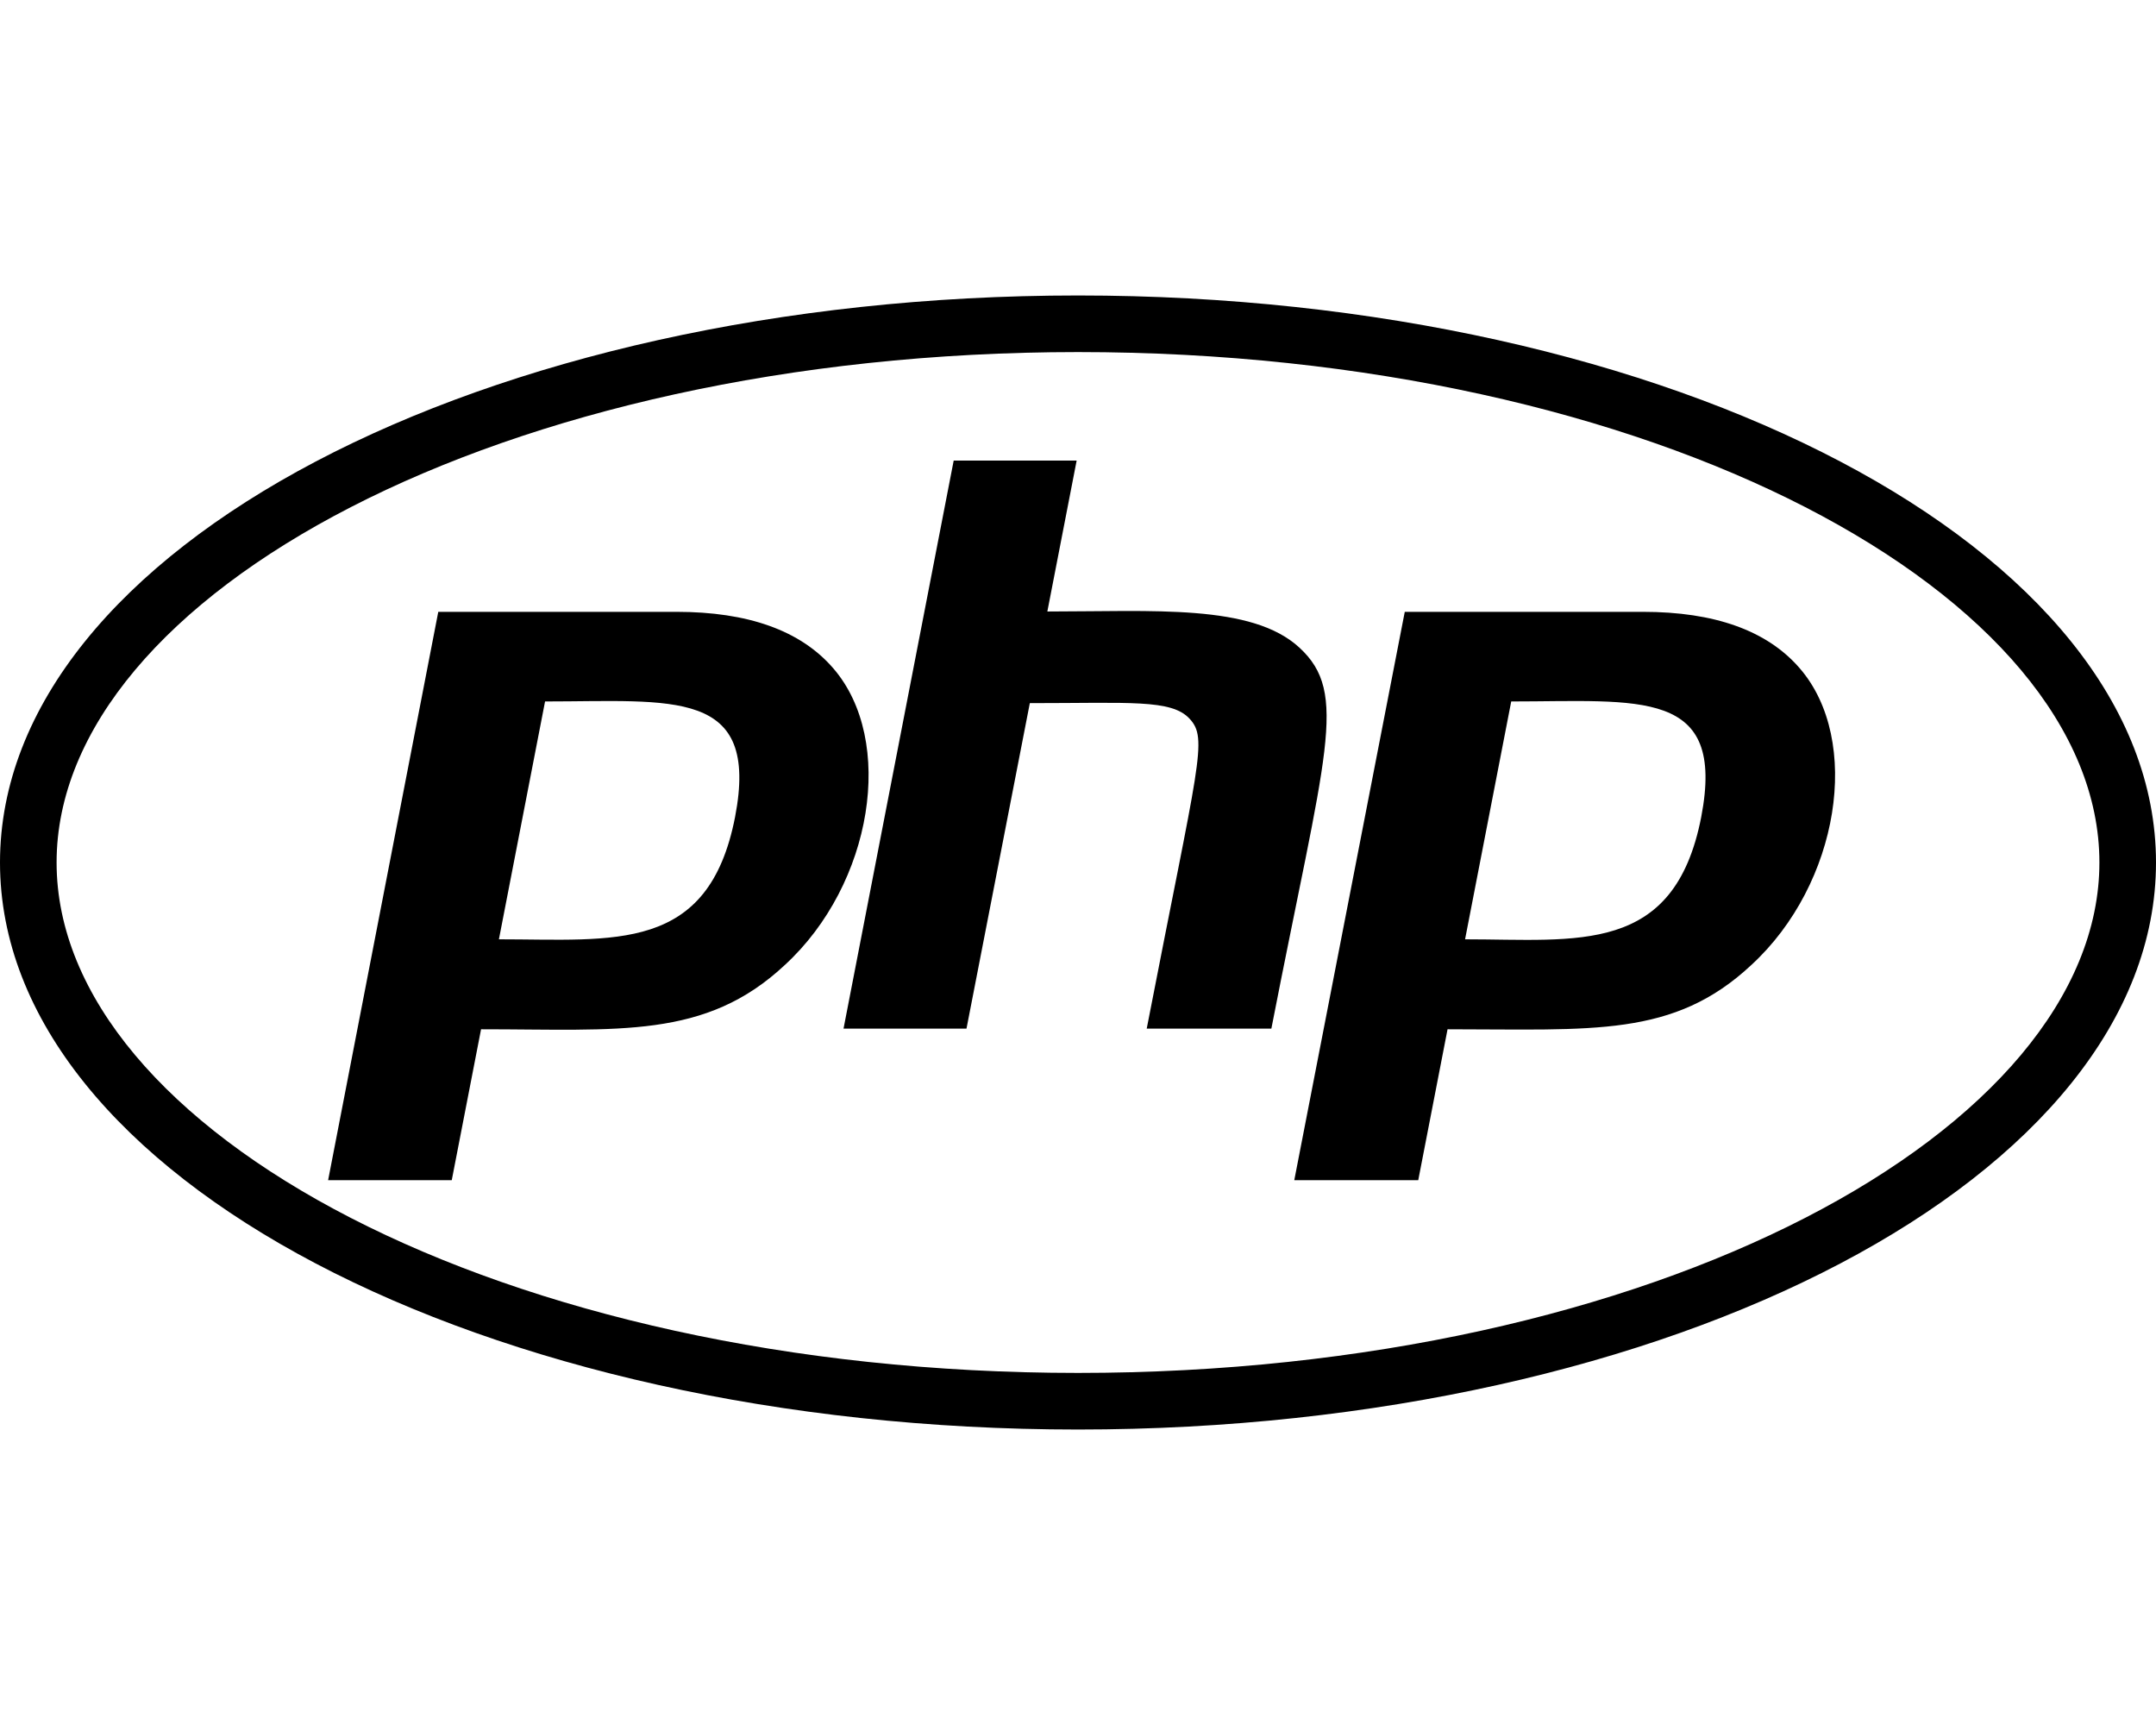
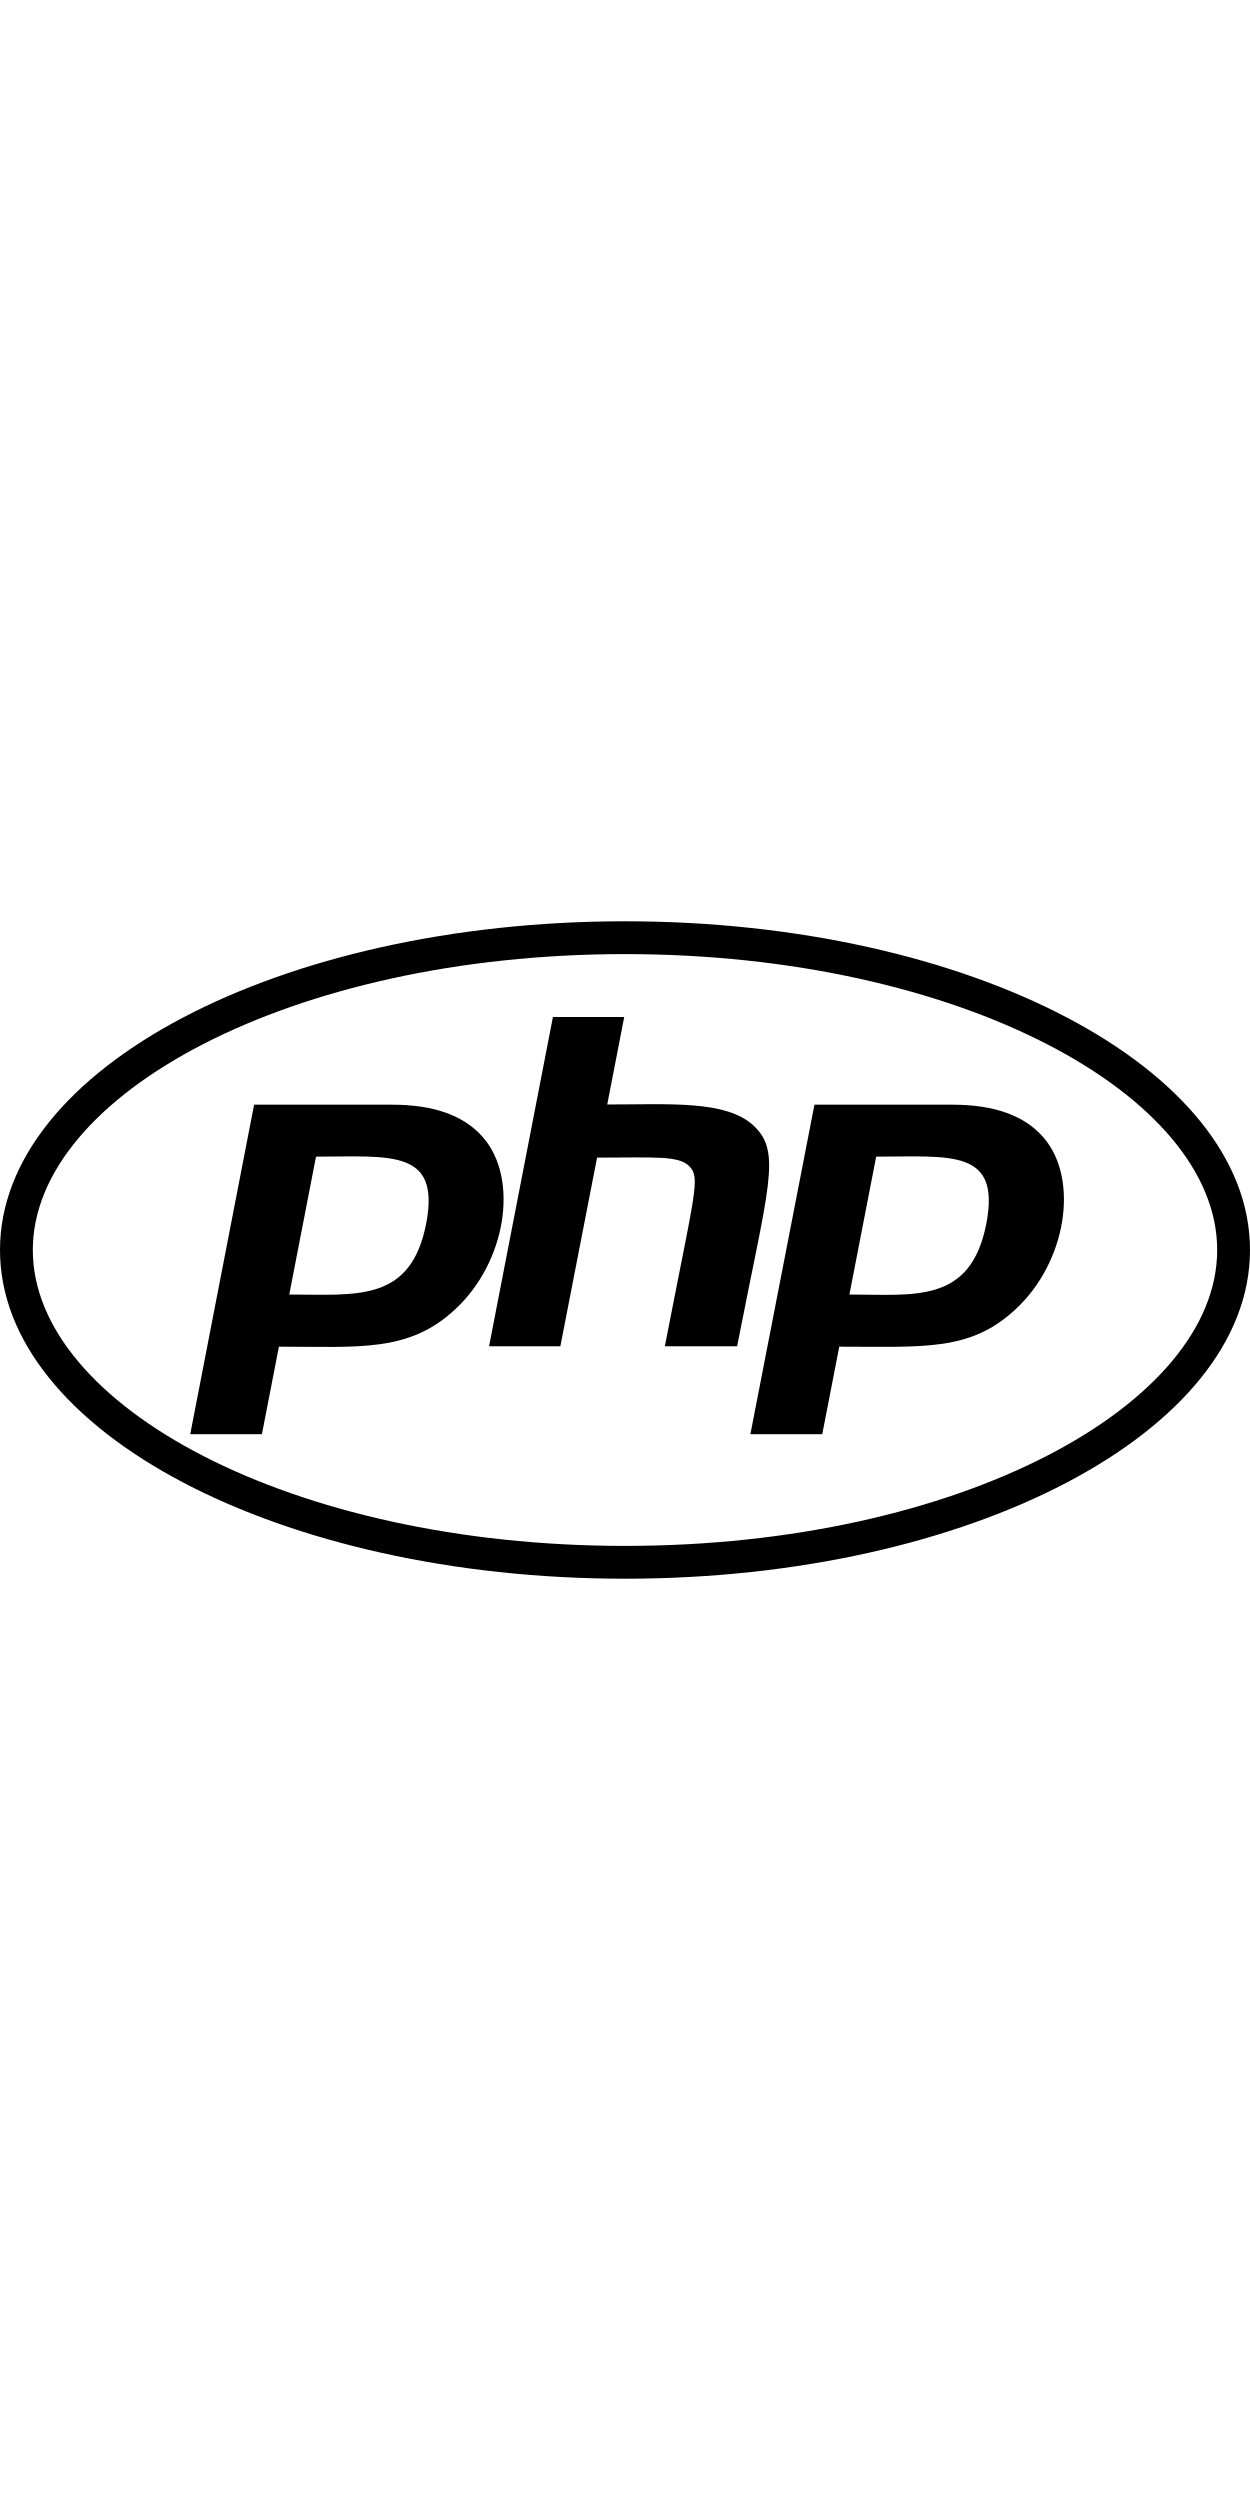
- <svg xmlns="http://www.w3.org/2000/svg" width="1.25em" height="1em" viewBox="0 0 640 512">
+ <svg xmlns="http://www.w3.org/2000/svg" width="0.5em" height="1em" viewBox="0 0 640 512">
  <path fill="currentColor" d="M320 104.5c171.4 0 303.2 72.2 303.2 151.5S491.3 407.5 320 407.5c-171.4 0-303.2-72.2-303.2-151.5S148.7 104.5 320 104.5m0-16.8C143.3 87.7 0 163 0 256s143.3 168.3 320 168.3S640 349 640 256S496.7 87.7 320 87.7M218.2 242.5c-7.9 40.5-35.8 36.3-70.1 36.3l13.7-70.6c38 0 63.8-4.1 56.4 34.3M97.4 350.3h36.7l8.7-44.8c41.1 0 66.6 3 90.2-19.1c26.1-24 32.9-66.7 14.3-88.1c-9.7-11.2-25.3-16.7-46.5-16.7h-70.7zm185.7-213.6h36.5l-8.7 44.8c31.5 0 60.7-2.3 74.8 10.7c14.8 13.6 7.7 31-8.3 113.1h-37c15.4-79.4 18.3-86 12.7-92c-5.4-5.8-17.7-4.6-47.4-4.6l-18.8 96.6h-36.5zM505 242.5c-8 41.1-36.7 36.3-70.1 36.3l13.7-70.6c38.2 0 63.8-4.1 56.4 34.3M384.2 350.3H421l8.7-44.8c43.2 0 67.1 2.5 90.2-19.1c26.1-24 32.9-66.7 14.3-88.1c-9.7-11.2-25.3-16.7-46.5-16.7H417z" />
</svg>
